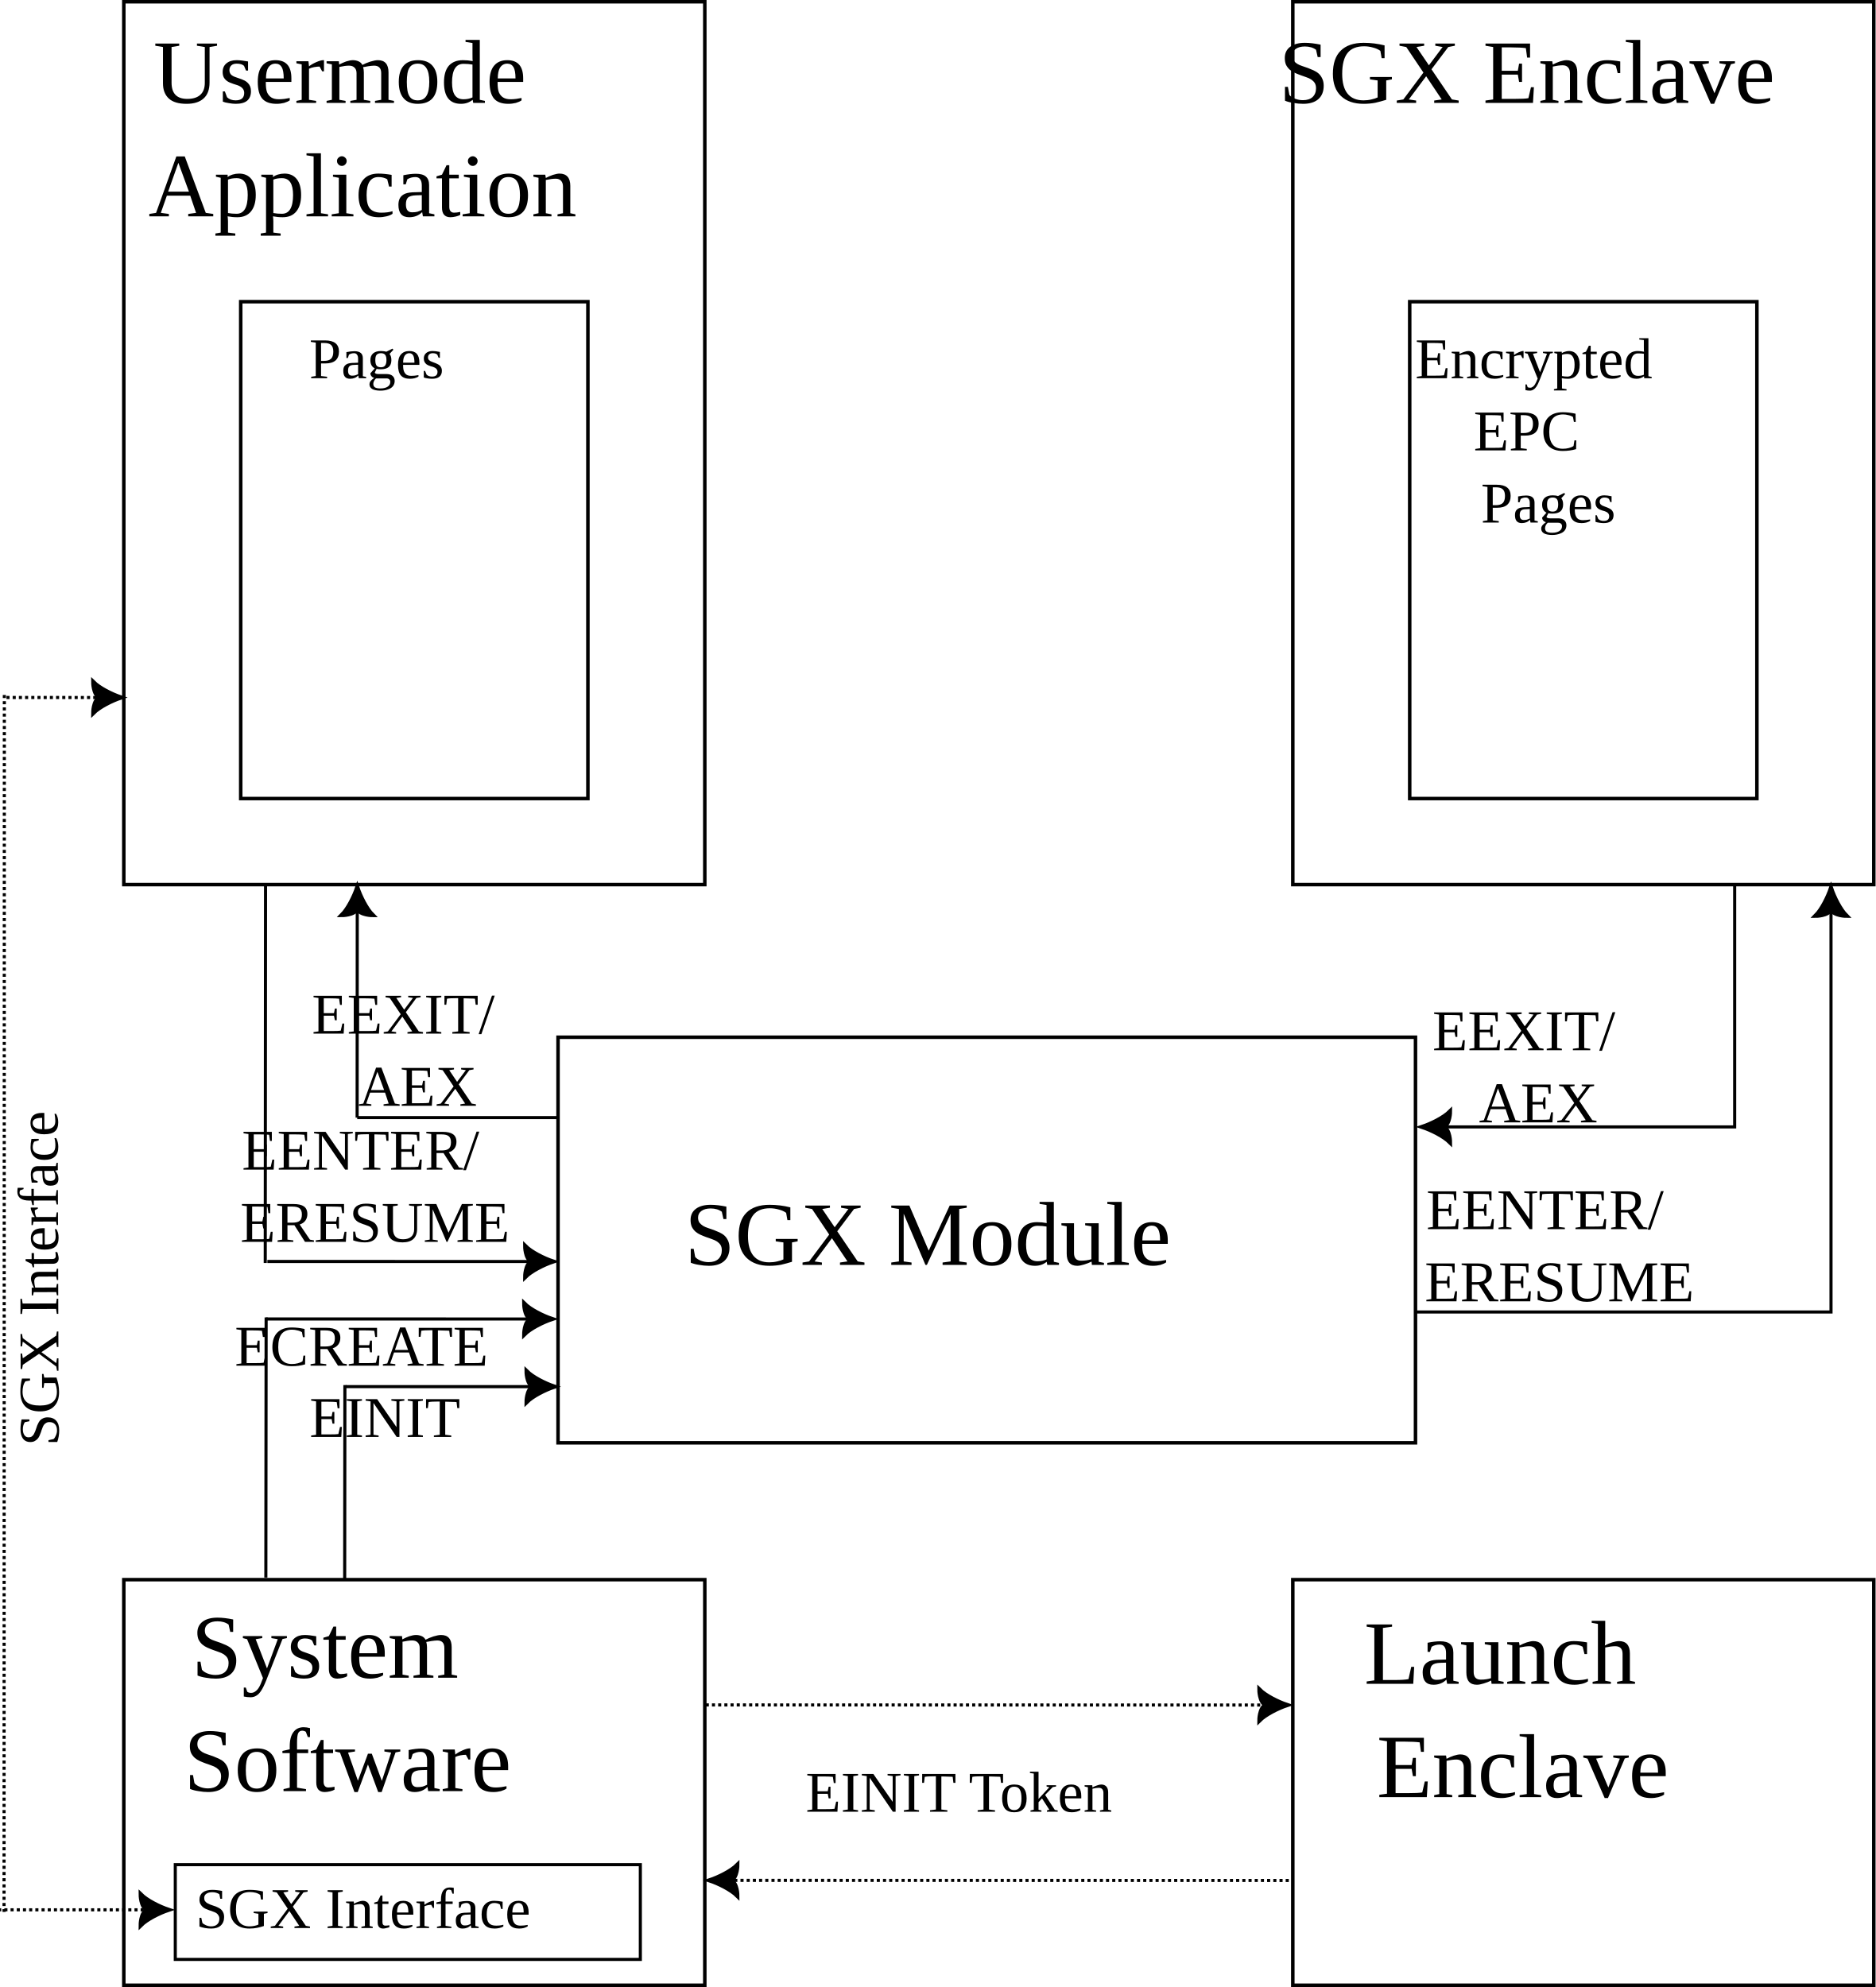
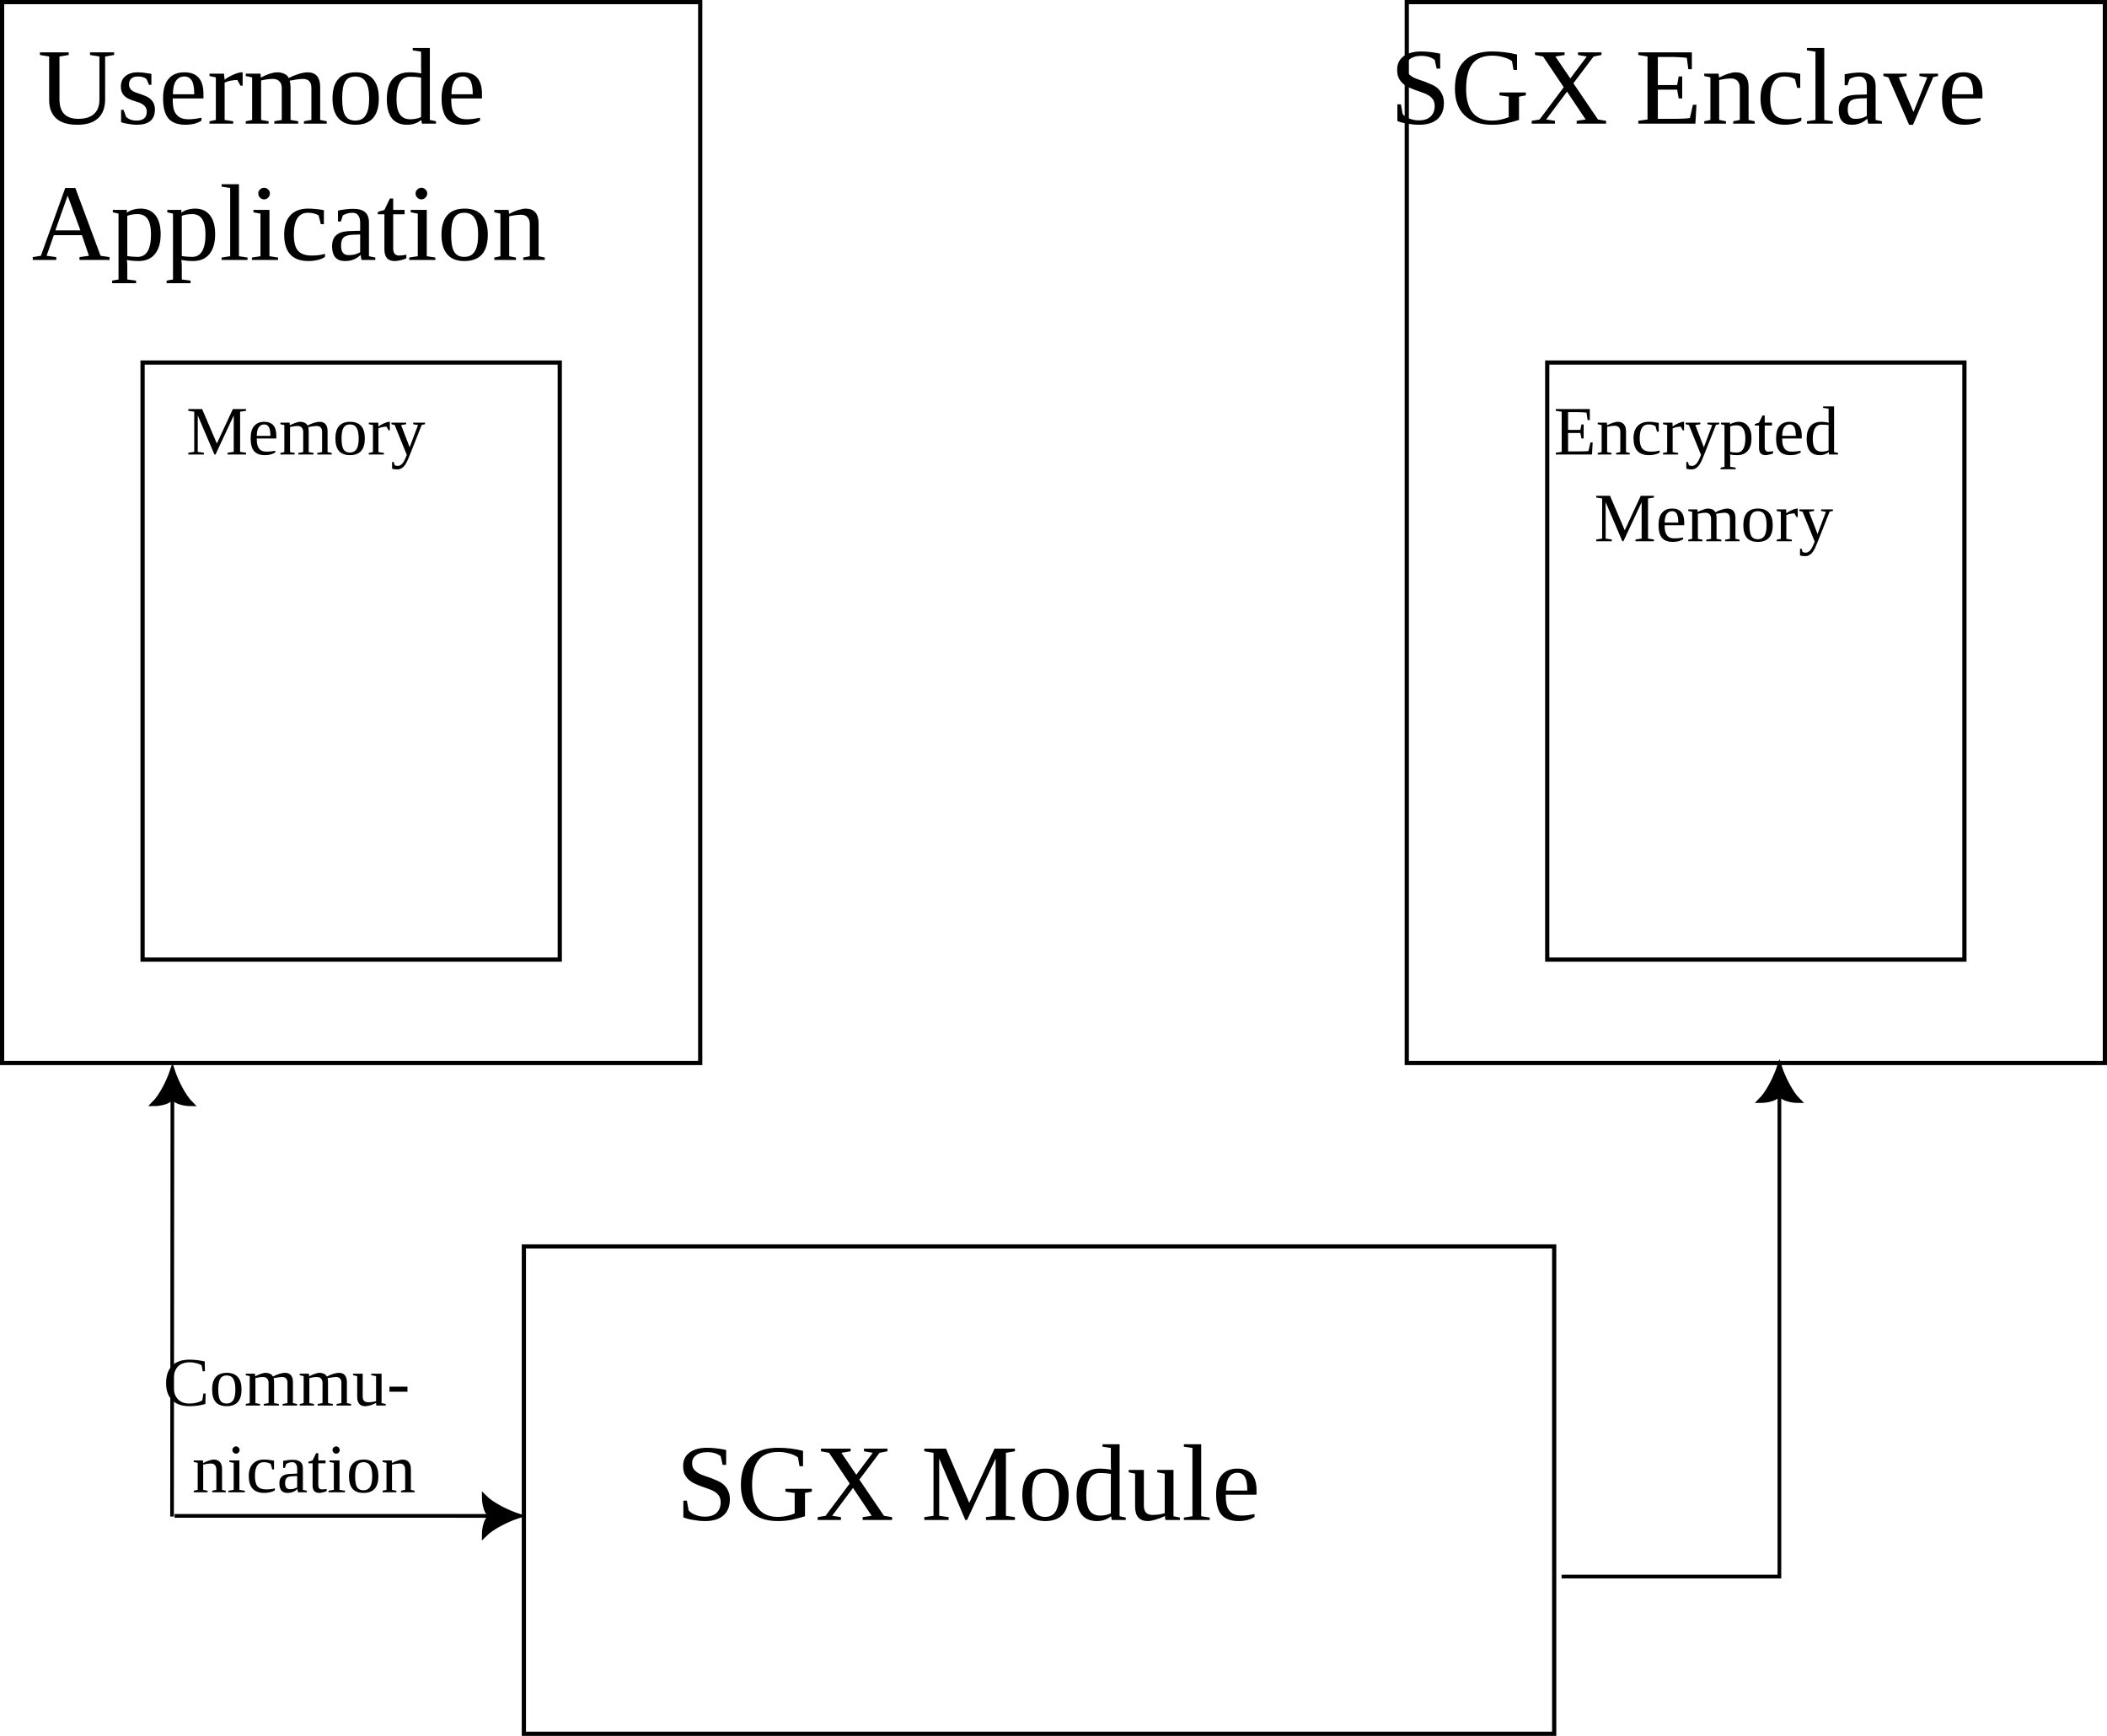
- <svg xmlns="http://www.w3.org/2000/svg" width="160.441mm" height="170mm" viewBox="0 0 160.441 170" version="1.1" id="svg1">
+ <svg xmlns="http://www.w3.org/2000/svg" width="150mm" height="123.591mm" viewBox="0 0 150 123.591" version="1.1" id="svg1">
  <defs id="defs1">
    <marker style="overflow:visible" id="ArrowTriangleStylized" refX="0" refY="0" orient="auto-start-reverse" markerWidth="2" markerHeight="2" viewBox="0 0 1 1" preserveAspectRatio="xMidYMid">
      <path transform="scale(0.5)" style="fill:context-stroke;fill-rule:evenodd;stroke:context-stroke;stroke-width:1pt" d="m 6,0 c -3,1 -7,3 -9,5 0,0 0,-4 2,-5 -2,-1 -2,-5 -2,-5 2,2 6,4 9,5 z" id="path4" />
    </marker>
  </defs>
-   <g id="layer1" transform="translate(-4.558588,-30)">
+   <g id="layer1" transform="translate(-15,-30)">
    <rect style="fill:none;stroke:#000000;stroke-width:0.3;stroke-opacity:1" id="rect1" width="49.7" height="75.533" x="115.15" y="30.15" />
-     <rect style="fill:none;stroke:#000000;stroke-width:0.3;stroke-opacity:1" id="rect1-5-2" width="49.7" height="34.7" x="15.15" y="165.15" />
    <rect style="fill:none;stroke:#000000;stroke-width:0.3;stroke-opacity:1" id="rect1-5-6" width="29.7" height="42.509" x="125.15" y="55.812" />
-     <rect style="fill:none;stroke:#000000;stroke-width:0.3;stroke-opacity:1" id="rect1-5-7" width="49.7" height="34.7" x="115.15" y="165.15" />
    <rect style="fill:none;stroke:#000000;stroke-width:0.3;stroke-opacity:1" id="rect2" width="73.35" height="34.7" x="52.295" y="118.741" />
    <text xml:space="preserve" style="font-size:7.761px;text-align:center;text-anchor:middle;fill:none;stroke:#000000;stroke-width:0.3;stroke-opacity:1" x="140.027" y="38.808" id="text3">
      <tspan id="tspan3" style="fill:#000000;fill-opacity:1;stroke:none;stroke-width:0.3" x="140.027" y="38.808">SGX Enclave</tspan>
    </text>
    <text xml:space="preserve" style="font-size:4.939px;text-align:center;text-anchor:middle;fill:#000000;fill-opacity:1;stroke:none;stroke-width:0.3;stroke-opacity:1" x="140.088" y="62.359" id="text4">
      <tspan id="tspan4" style="font-size:4.939px;stroke-width:0.3" x="140.088" y="62.359">Encrypted</tspan>
-       <tspan style="font-size:4.939px;stroke-width:0.3" x="140.088" y="68.533" id="tspan5">EPC </tspan>
-       <tspan style="font-size:4.939px;stroke-width:0.3" x="140.088" y="74.706" id="tspan6">Pages</tspan>
+       <tspan style="font-size:4.939px;stroke-width:0.3" x="140.088" y="68.533" id="tspan6">Memory</tspan>
    </text>
    <rect style="fill:none;stroke:#000000;stroke-width:0.3;stroke-opacity:1" id="rect1-5" width="49.7" height="75.533" x="15.15" y="30.15" />
    <rect style="fill:none;stroke:#000000;stroke-width:0.3;stroke-opacity:1" id="rect1-5-6-9" width="29.7" height="42.509" x="25.15" y="55.812" />
    <text xml:space="preserve" style="font-size:7.761px;text-align:center;text-anchor:middle;fill:none;stroke:#000000;stroke-width:0.3;stroke-opacity:1" x="40.426" y="38.808" id="text3-2">
      <tspan id="tspan3-2" style="fill:#000000;fill-opacity:1;stroke:none;stroke-width:0.3" x="40.426" y="38.808">Usermode</tspan>
      <tspan style="fill:#000000;fill-opacity:1;stroke:none;stroke-width:0.3" x="40.426" y="48.509" id="tspan14">Application</tspan>
    </text>
    <text xml:space="preserve" style="font-size:4.939px;text-align:center;text-anchor:middle;fill:#000000;fill-opacity:1;stroke:none;stroke-width:0.3;stroke-opacity:1" x="39.858" y="62.359" id="text4-8">
-       <tspan style="font-size:4.939px;stroke-width:0.3" x="39.858" y="62.359" id="tspan6-3">Pages</tspan>
+       <tspan style="font-size:4.939px;stroke-width:0.3" x="39.858" y="62.359" id="tspan6-3">Memory</tspan>
    </text>
    <text xml:space="preserve" style="font-size:7.761px;text-align:center;text-anchor:middle;fill:#000000;fill-opacity:1;stroke:none;stroke-width:0.3;stroke-opacity:1" x="88.774" y="138.216" id="text8">
      <tspan style="stroke-width:0.3" x="88.774" y="138.216" id="tspan22">SGX Module</tspan>
    </text>
-     <text xml:space="preserve" style="font-size:7.761px;text-align:center;text-anchor:middle;fill:#000000;fill-opacity:1;stroke:none;stroke-width:0.3;stroke-opacity:1" x="139.678" y="174.059" id="text9">
-       <tspan id="tspan9" style="stroke-width:0.3" x="139.678" y="174.059">Launch</tspan>
-       <tspan style="stroke-width:0.3" x="139.678" y="183.761" id="tspan10">Enclave</tspan>
+     <path style="display:inline;fill:none;fill-rule:evenodd;stroke:#000000;stroke-width:0.265px;stroke-linecap:butt;stroke-linejoin:miter;stroke-miterlimit:4.4;stroke-opacity:1;marker-end:url(#ArrowTriangleStylized)" d="m 126.172,142.249 h 15.506 v -34.691" id="path18" />
+     <text xml:space="preserve" style="font-size:4.939px;text-align:center;text-anchor:middle;fill:#000000;fill-opacity:1;stroke:none;stroke-width:0.265;stroke-dasharray:0.265, 0.265;stroke-dashoffset:0;stroke-opacity:1" x="39.728" y="130.071" id="text18-5">
+       <tspan style="stroke-width:0.265" x="39.728" y="130.071" id="tspan1">Commu-</tspan>
+       <tspan style="stroke-width:0.265" x="39.728" y="136.245" id="tspan2">nication</tspan>
    </text>
-     <text xml:space="preserve" style="font-size:7.761px;text-align:center;text-anchor:middle;fill:#000000;fill-opacity:1;stroke:none;stroke-width:0.3;stroke-opacity:1" x="39.145" y="173.538" id="text11">
-       <tspan id="tspan11" style="stroke-width:0.3" x="39.145" y="173.538">System</tspan>
-       <tspan style="stroke-width:0.3" x="39.145" y="183.239" id="tspan12">Software</tspan>
-     </text>
-     <path style="display:inline;fill:none;fill-rule:evenodd;stroke:#000000;stroke-width:0.265;stroke-linecap:butt;stroke-linejoin:miter;stroke-dasharray:0.265, 0.265;stroke-dashoffset:0;stroke-opacity:1;marker-end:url(#ArrowTriangleStylized)" d="m 64.931,175.867 48.151,0.009" id="path16" />
-     <path style="display:inline;fill:none;fill-rule:evenodd;stroke:#000000;stroke-width:0.265;stroke-linecap:butt;stroke-linejoin:miter;stroke-dasharray:0.265, 0.265;stroke-dashoffset:0;stroke-opacity:1;marker-start:url(#ArrowTriangleStylized)" d="m 66.841,190.876 48.154,0.009" id="path16-1" />
-     <text xml:space="preserve" style="font-size:4.939px;text-align:center;text-anchor:middle;fill:#000000;fill-opacity:1;stroke:none;stroke-width:0.265;stroke-dasharray:0.265, 0.265;stroke-dashoffset:0;stroke-opacity:1" x="89.677" y="185.004" id="text16">
-       <tspan id="tspan16" style="stroke-width:0.265" x="89.677" y="185.004">EINIT Token</tspan>
-     </text>
-     <path style="display:inline;fill:none;fill-rule:evenodd;stroke:#000000;stroke-width:0.265px;stroke-linecap:butt;stroke-linejoin:miter;stroke-opacity:1;marker-start:url(#ArrowTriangleStylized)" d="m 127.805,126.414 h 25.144 v -20.732" id="path17" />
-     <path style="display:inline;fill:none;fill-rule:evenodd;stroke:#000000;stroke-width:0.265px;stroke-linecap:butt;stroke-linejoin:miter;stroke-miterlimit:4.4;stroke-opacity:1;marker-end:url(#ArrowTriangleStylized)" d="m 125.609,142.249 h 35.581 v -34.691" id="path18" />
-     <text xml:space="preserve" style="font-size:4.939px;text-align:center;text-anchor:middle;fill:#000000;fill-opacity:1;stroke:none;stroke-width:0.265;stroke-dasharray:0.265, 0.265;stroke-dashoffset:0;stroke-opacity:1" x="141.047" y="135.158" id="text18">
-       <tspan id="tspan18" style="stroke-width:0.265" x="141.047" y="135.158">EENTER/</tspan>
-       <tspan style="stroke-width:0.265" x="141.047" y="141.332" id="tspan19">ERESUME</tspan>
-     </text>
-     <text xml:space="preserve" style="font-size:4.939px;text-align:center;text-anchor:middle;fill:#000000;fill-opacity:1;stroke:none;stroke-width:0.265;stroke-dasharray:0.265, 0.265;stroke-dashoffset:0;stroke-opacity:1" x="39.728" y="130.071" id="text18-5">
-       <tspan id="tspan18-4" style="stroke-width:0.265" x="39.728" y="130.071">EENTER/</tspan>
-       <tspan style="stroke-width:0.265" x="39.728" y="136.245" id="tspan19-7">ERESUME</tspan>
-     </text>
-     <text xml:space="preserve" style="font-size:4.939px;text-align:center;text-anchor:middle;fill:#000000;fill-opacity:1;stroke:none;stroke-width:0.265;stroke-dasharray:0.265, 0.265;stroke-dashoffset:0;stroke-opacity:1" x="139.238" y="119.849" id="text20">
-       <tspan id="tspan20" style="stroke-width:0.265" x="139.238" y="119.849">EEXIT/</tspan>
-       <tspan style="stroke-width:0.265" x="139.238" y="126.023" id="tspan21">AEX</tspan>
-     </text>
-     <text xml:space="preserve" style="font-size:4.939px;text-align:center;text-anchor:middle;fill:#000000;fill-opacity:1;stroke:none;stroke-width:0.265;stroke-dasharray:0.265, 0.265;stroke-dashoffset:0;stroke-opacity:1" x="43.38" y="118.43" id="text20-3">
-       <tspan id="tspan20-2" style="stroke-width:0.265" x="43.38" y="118.43">EEXIT/</tspan>
-       <tspan style="stroke-width:0.265" x="43.38" y="124.603" id="tspan21-0">AEX</tspan>
-     </text>
-     <path style="display:inline;fill:none;fill-rule:evenodd;stroke:#000000;stroke-width:0.265;stroke-linecap:butt;stroke-linejoin:miter;stroke-dasharray:none;stroke-opacity:1;marker-start:url(#ArrowTriangleStylized)" d="m 35.12,107.499 -0.011,18.122" id="path23" />
-     <path style="fill:none;fill-rule:evenodd;stroke:#000000;stroke-width:0.265px;stroke-linecap:butt;stroke-linejoin:miter;stroke-opacity:1" d="m 52.3,125.618 -17.184,-0.001" id="path24" />
-     <path style="fill:none;fill-rule:evenodd;stroke:#000000;stroke-width:0.265px;stroke-linecap:butt;stroke-linejoin:miter;stroke-dasharray:0.265, 0.265;stroke-dashoffset:0;stroke-opacity:1;marker-start:url(#ArrowTriangleStylized)" d="m 17.386,193.397 -12.827,-0.001" id="path24-9" />
-     <path style="fill:none;fill-rule:evenodd;stroke:#000000;stroke-width:0.265px;stroke-linecap:butt;stroke-linejoin:miter;stroke-dasharray:0.265, 0.265;stroke-dashoffset:0;stroke-opacity:1;marker-start:url(#ArrowTriangleStylized)" d="m 13.327,89.676 -8.282,-0.001" id="path24-5" />
-     <path style="display:inline;fill:none;fill-rule:evenodd;stroke:#000000;stroke-width:0.265px;stroke-linecap:butt;stroke-linejoin:miter;stroke-opacity:1" d="m 27.274,105.59 -0.025,32.466" id="path23-3" />
-     <path style="display:inline;fill:none;fill-rule:evenodd;stroke:#000000;stroke-width:0.265px;stroke-linecap:butt;stroke-linejoin:miter;stroke-opacity:1" d="m 27.325,142.713 -0.025,22.258" id="path23-3-8" />
-     <path style="display:inline;fill:none;fill-rule:evenodd;stroke:#000000;stroke-width:0.265px;stroke-linecap:butt;stroke-linejoin:miter;stroke-dasharray:0.265, 0.265;stroke-dashoffset:0;stroke-opacity:1" d="M 4.93,89.459 4.905,193.575" id="path23-3-7" />
+     <path style="display:inline;fill:none;fill-rule:evenodd;stroke:#000000;stroke-width:0.261;stroke-linecap:butt;stroke-linejoin:miter;stroke-dasharray:none;stroke-opacity:1;marker-start:url(#ArrowTriangleStylized)" d="m 27.274,107.799 -0.026,30.179" id="path23-3" />
    <path style="fill:none;fill-rule:evenodd;stroke:#000000;stroke-width:0.265px;stroke-linecap:butt;stroke-linejoin:miter;stroke-opacity:1;marker-start:url(#ArrowTriangleStylized)" d="m 50.277,137.93 -22.849,-0.003" id="path24-6" />
-     <path style="fill:none;fill-rule:evenodd;stroke:#000000;stroke-width:0.265px;stroke-linecap:butt;stroke-linejoin:miter;stroke-opacity:1;marker-start:url(#ArrowTriangleStylized)" d="m 50.193,142.848 -22.863,-0.003" id="path24-6-0" />
-     <path style="display:inline;fill:none;fill-rule:evenodd;stroke:#000000;stroke-width:0.265px;stroke-linecap:butt;stroke-linejoin:miter;stroke-opacity:1" d="m 34.062,148.503 -0.018,16.715" id="path23-3-8-1" />
-     <path style="fill:none;fill-rule:evenodd;stroke:#000000;stroke-width:0.265px;stroke-linecap:butt;stroke-linejoin:miter;stroke-opacity:1;marker-start:url(#ArrowTriangleStylized)" d="m 50.394,148.636 -16.267,-0.003" id="path24-6-0-4" />
-     <text xml:space="preserve" style="font-size:4.939px;text-align:center;text-anchor:middle;fill:#000000;fill-opacity:1;stroke:none;stroke-width:0.265;stroke-miterlimit:4.4;stroke-dasharray:0.265, 0.265;stroke-dashoffset:0;stroke-opacity:1" x="38.713" y="194.954" id="text24">
-       <tspan id="tspan24" style="stroke-width:0.265" x="38.713" y="194.954">SGX Interface</tspan>
-     </text>
-     <rect style="fill:none;fill-opacity:1;stroke:#000000;stroke-width:0.265;stroke-miterlimit:4.4;stroke-dasharray:none;stroke-dashoffset:0;stroke-opacity:1" id="rect24" width="39.782" height="8.107" x="19.553" y="189.533" />
-     <text xml:space="preserve" style="font-size:4.939px;text-align:center;text-anchor:middle;fill:#000000;fill-opacity:1;stroke:none;stroke-width:0.265;stroke-miterlimit:4.4;stroke-dasharray:0.265, 0.265;stroke-dashoffset:0;stroke-opacity:1" x="-136.308" y="9.091" id="text25" transform="rotate(-90.18147)">
-       <tspan id="tspan25" style="fill:#000000;fill-opacity:1;stroke:none;stroke-width:0.265" x="-136.308" y="9.091">SGX Interface</tspan>
-     </text>
-     <text xml:space="preserve" style="font-size:4.939px;text-align:center;text-anchor:middle;fill:#000000;fill-opacity:1;stroke:none;stroke-width:0.265;stroke-miterlimit:4.4;stroke-dasharray:0.265, 0.265;stroke-dashoffset:0;stroke-opacity:1" x="38.567" y="146.838" id="text26">
-       <tspan id="tspan26" style="stroke-width:0.265" x="38.567" y="146.838">ECREATE</tspan>
-     </text>
-     <text xml:space="preserve" style="font-size:4.939px;text-align:center;text-anchor:middle;fill:#000000;fill-opacity:1;stroke:none;stroke-width:0.265;stroke-miterlimit:4.4;stroke-dasharray:0.265, 0.265;stroke-dashoffset:0;stroke-opacity:1" x="40.568" y="152.941" id="text27">
-       <tspan id="tspan27" style="stroke-width:0.265" x="40.568" y="152.941">EINIT</tspan>
-     </text>
  </g>
</svg>
